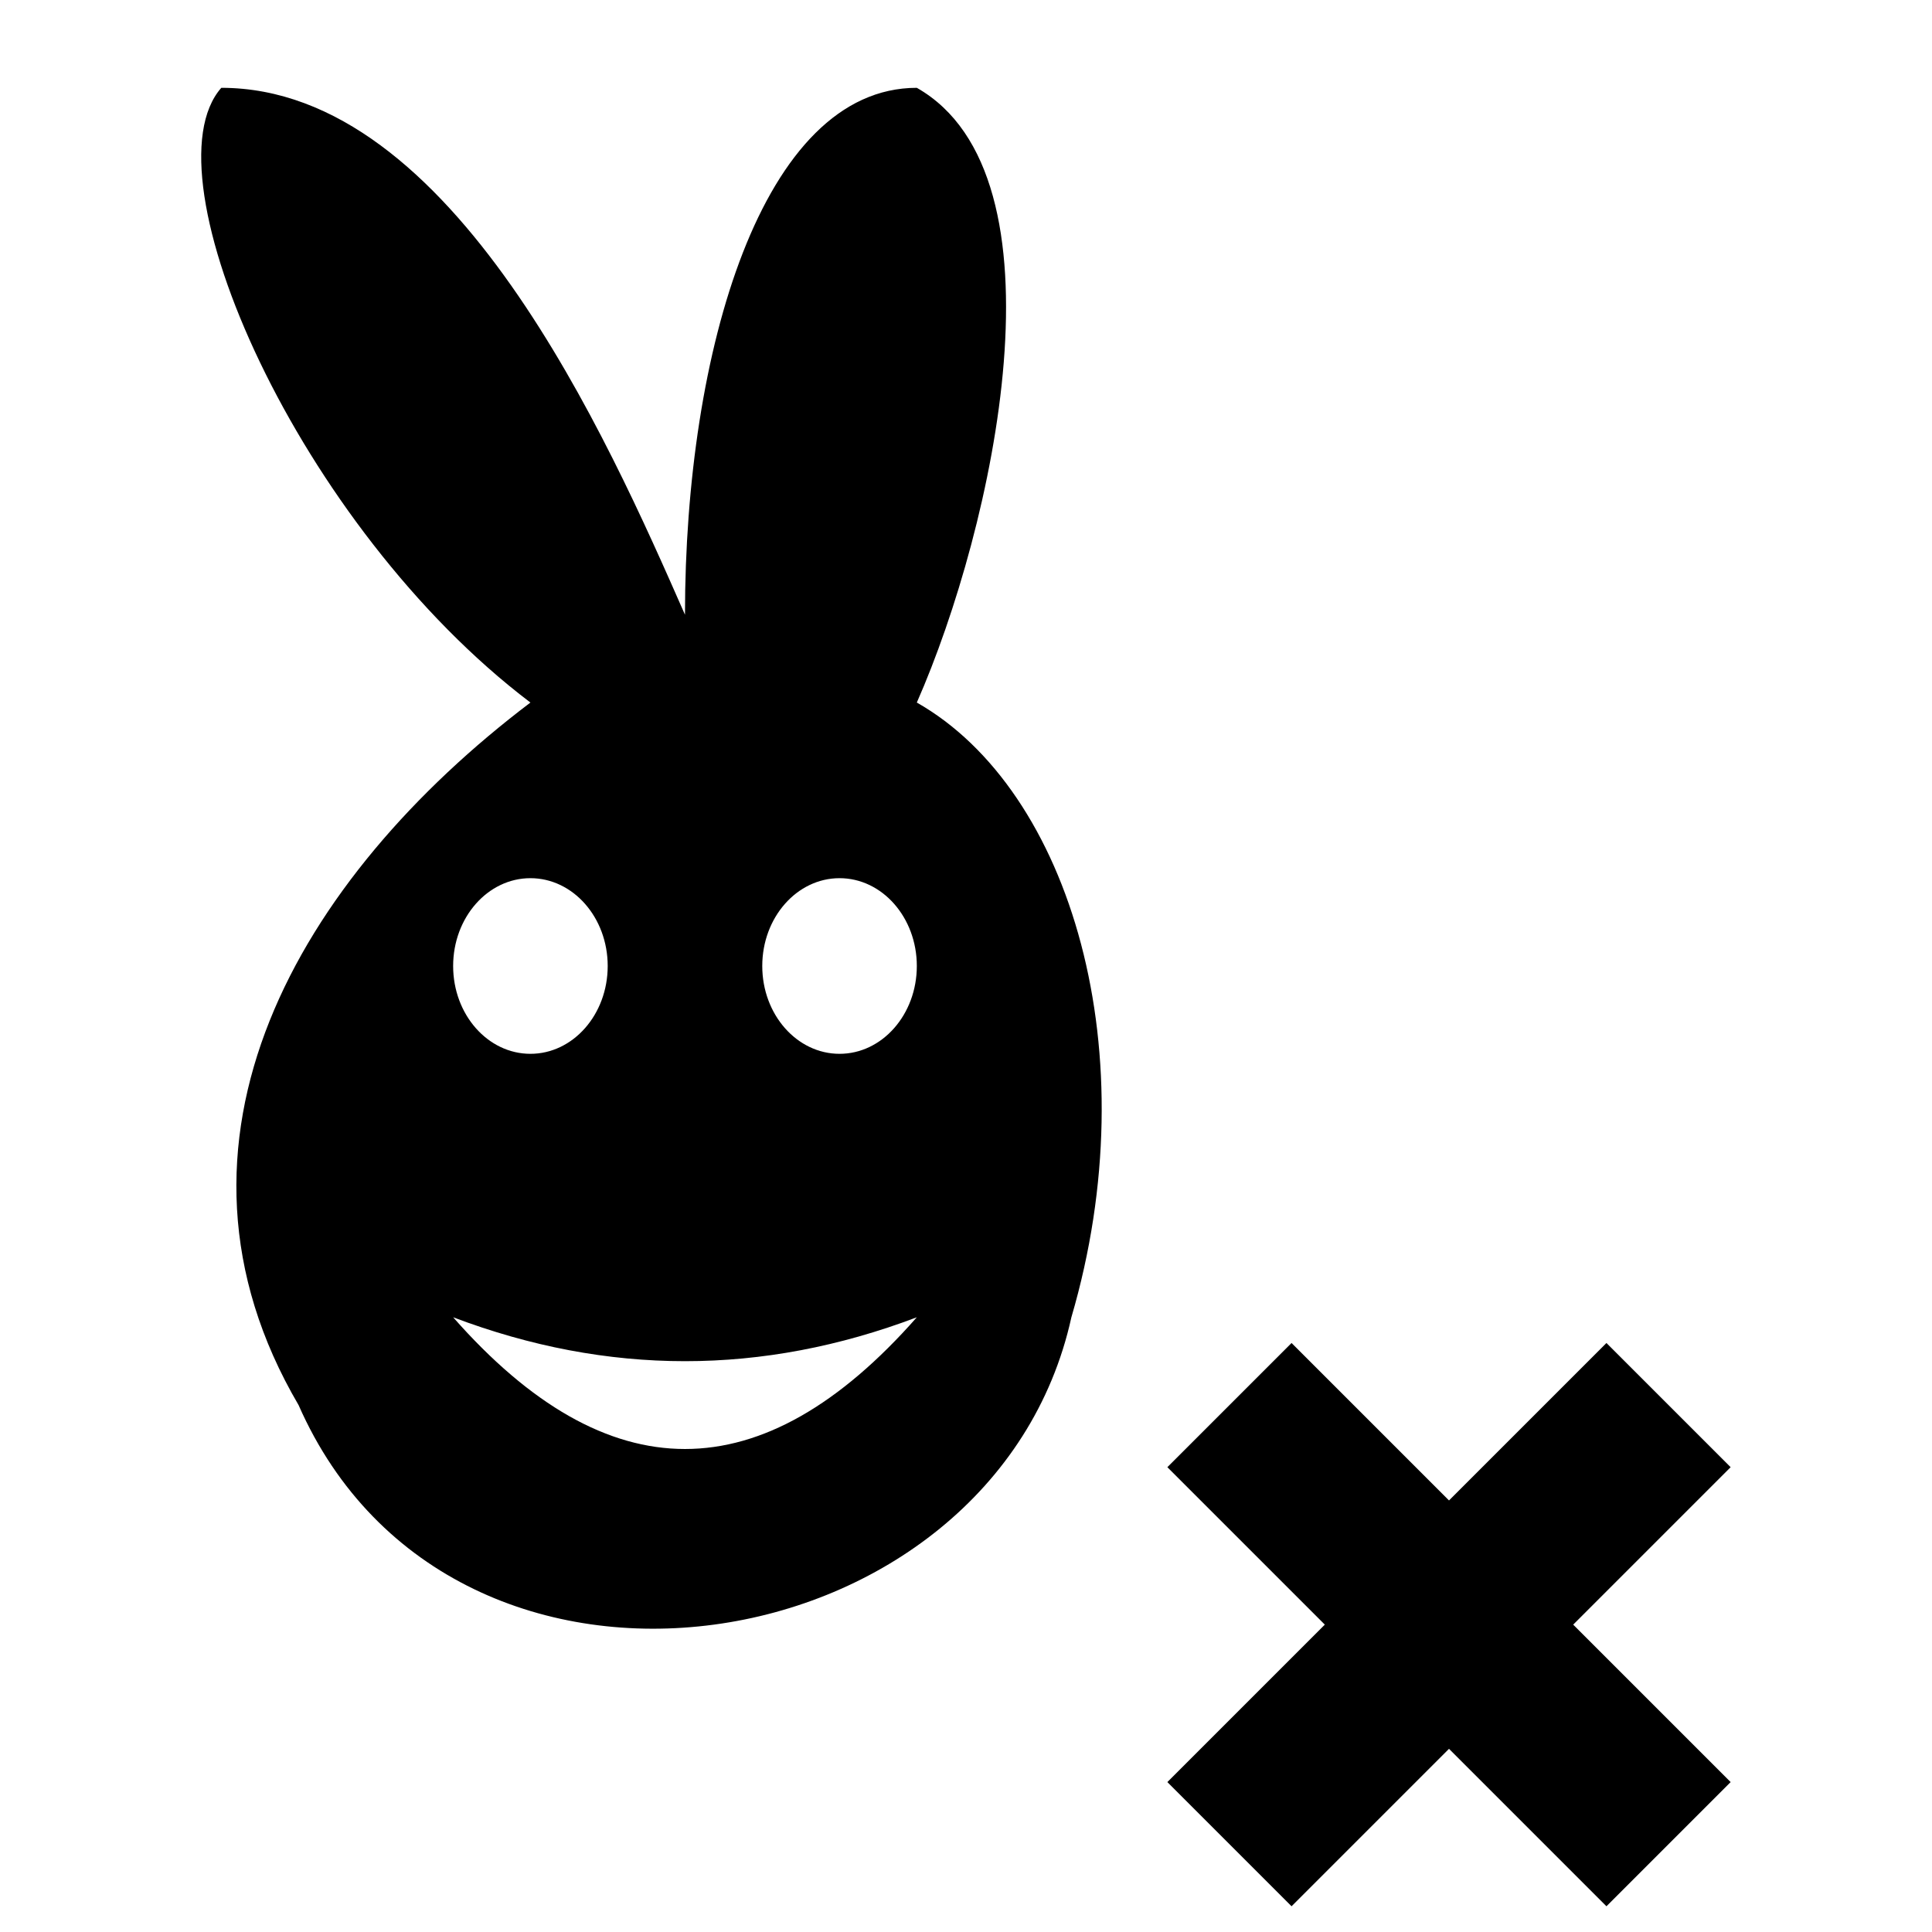
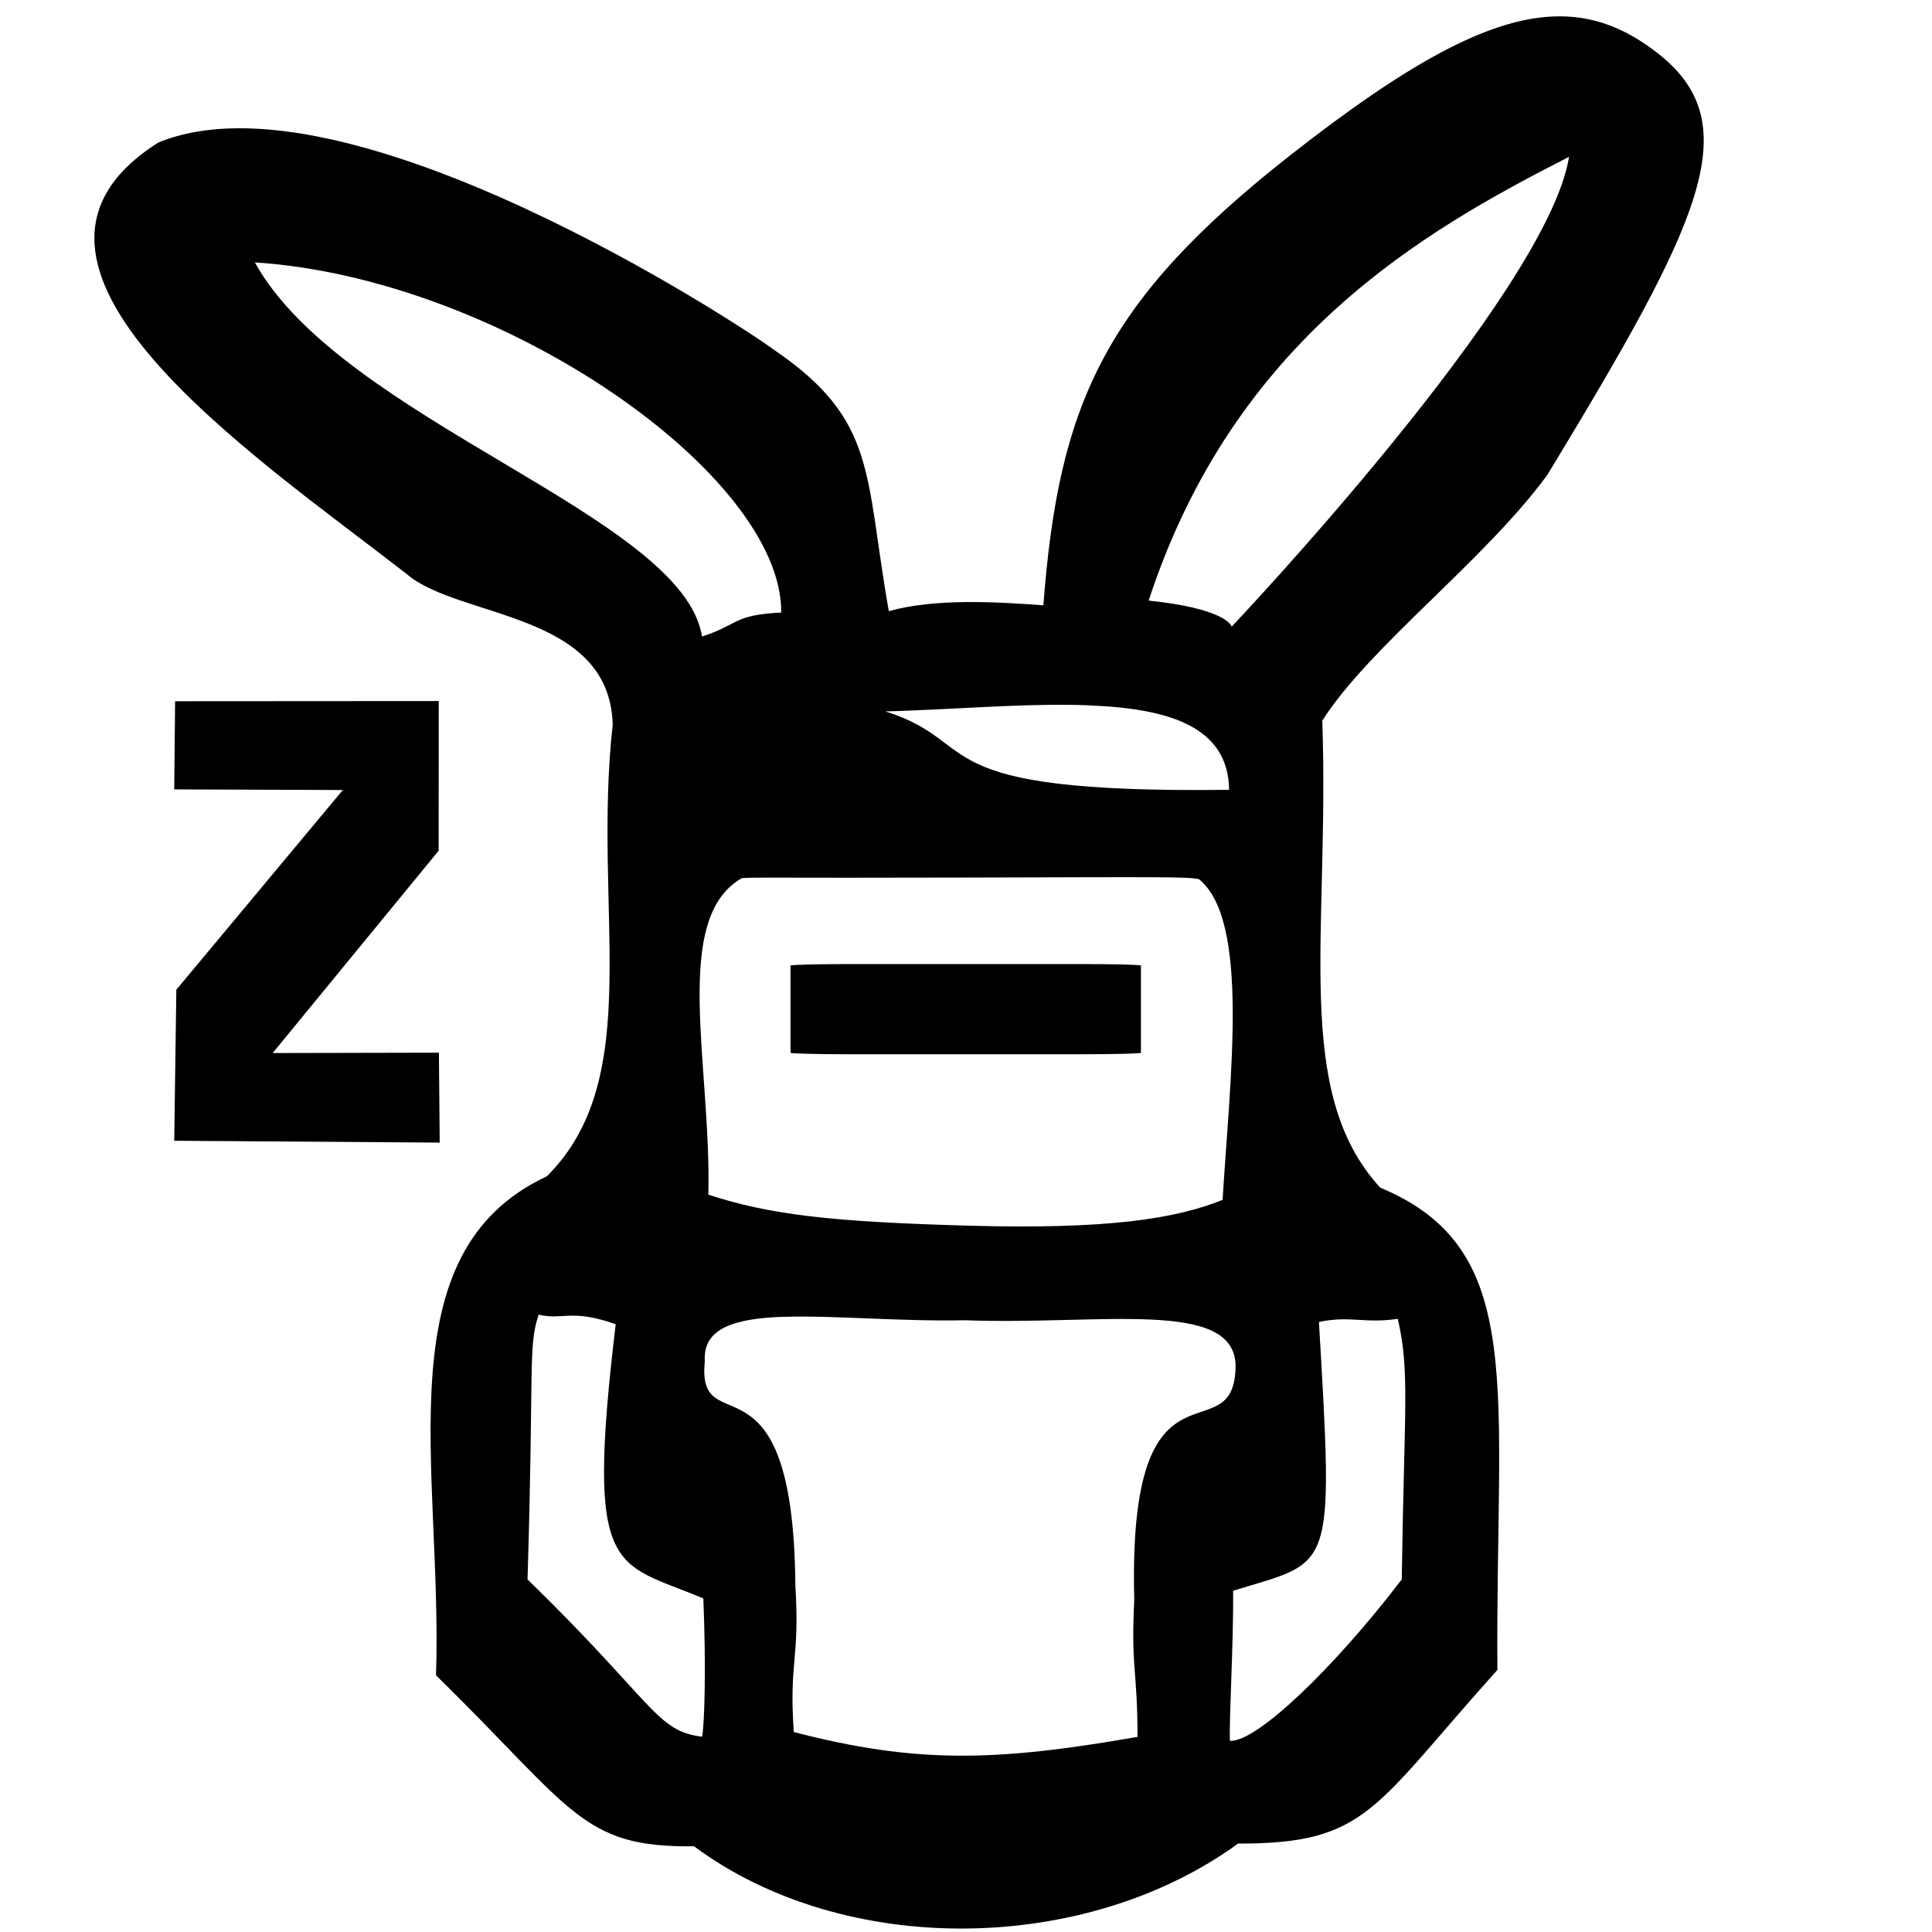
- <svg xmlns="http://www.w3.org/2000/svg" width="22" height="22" viewBox="0 0 22 22">
-   <path fill="#000000" fill-rule="evenodd" transform="translate(-1,0) scale(0.88,1)" d="M8 8 C5 6 3 2 4 1 C7 1 9 5 10 7 C10 4 11 1 13 1 C15 2 14 6 13 8 C15 9 16 12 15 15 C14 19 7 20 5 16 C3 13 5 10 8 8 Z M7 11 A1 1 0 1 0 9 11 A1 1 0 1 0 7 11 Z M11 11 A1 1 0 1 0 13 11 A1 1 0 1 0 11 11 Z M7 15 Q10 18 13 15 Q10 16 7 15 Z" />
-   <path d="M14 16 L19 21 M19 16 L14 21" fill="none" stroke="#000000" stroke-width="2" />
+ <svg xmlns="http://www.w3.org/2000/svg" width="22" height="22" version="1.1" id="svg117">
+   <defs id="defs46" />
+   <path id="path1" style="baseline-shift:baseline;display:inline;overflow:visible;vector-effect:none;stroke-width:0.983;enable-background:accumulate;stop-color:#090909" d="M 17.678,0.188 C 16.932,0.222 16.017,0.728 14.686,1.773 12.556,3.446 12.054,4.625 11.881,6.893 11.319,6.851 10.647,6.814 10.121,6.959 9.843,5.386 9.991,4.785 8.809,3.98 8.444,3.709 3.939,0.743 1.803,1.623 -0.377,3.002 2.865,5.165 4.627,6.533 5.212,7.045 6.944,6.958 6.977,8.252 c -0.235,2.113 0.386,4.014 -0.75,5.143 -1.873,0.873 -1.185,3.333 -1.262,5.682 1.567,1.535 1.656,1.963 2.938,1.947 1.705,1.267 4.445,1.241 6.195,-0.031 1.474,0.003 1.539,-0.406 2.953,-1.977 -0.023,-3.219 0.352,-4.79 -1.334,-5.492 -1.006,-1.094 -0.575,-2.883 -0.66,-5.318 0.542,-0.849 1.841,-1.815 2.562,-2.797 C 19.361,2.539 19.907,1.428 18.893,0.619 18.512,0.316 18.125,0.167 17.678,0.188 Z m 0.189,1.598 c -0.247,1.558 -3.84,5.348 -3.842,5.35 -0.007,-0.023 -0.092,-0.208 -0.945,-0.297 0.977,-2.985 3.136,-4.212 4.787,-5.053 z M 2.902,2.988 C 5.712,3.17 8.909,5.406 8.896,6.975 8.339,7.003 8.414,7.114 7.994,7.248 7.779,5.872 3.898,4.79 2.902,2.988 Z m 9.51,5.045 c 0.904,0.036 1.575,0.243 1.584,0.961 -3.558,0.043 -2.768,-0.531 -3.914,-0.893 0.447,-0.012 0.916,-0.042 1.365,-0.061 0.337,-0.014 0.664,-0.02 0.965,-0.008 z m 1.242,1.98 c 0.58,0.469 0.352,2.258 0.268,3.65 -0.537,0.217 -1.315,0.338 -2.891,0.294 -1.576,-0.044 -2.264,-0.125 -2.965,-0.353 0.036,-1.474 -0.426,-3.144 0.381,-3.604 0.147,-0.013 0.232,-5.8e-4 2.543,-0.007 2.311,-0.006 2.51,-0.01 2.664,0.018 z m -7.52,4.957 c 0.278,0.067 0.365,-0.071 0.877,0.109 -0.347,2.904 -0.015,2.694 0.998,3.123 0.033,0.795 0.013,1.437 -0.014,1.574 -0.526,-0.063 -0.539,-0.38 -1.988,-1.791 0.076,-2.461 0.003,-2.636 0.127,-3.016 z m 2.797,0.025 c 0.562,-0.018 1.315,0.054 2.057,0.039 1.545,0.057 3.059,-0.249 3.082,0.51 -0.003,1.072 -1.232,-0.306 -1.154,2.672 -0.039,0.796 0.036,0.775 0.037,1.562 -1.626,0.285 -2.528,0.304 -3.914,-0.055 -0.056,-0.815 0.07,-0.814 0.018,-1.666 -0.022,-2.794 -1.13,-1.59 -1.031,-2.557 -0.026,-0.378 0.344,-0.488 0.906,-0.506 z m 6.986,0.023 c 0.139,0.607 0.073,1.007 0.045,2.967 -0.766,1.003 -1.655,1.859 -1.957,1.838 -0.009,-0.281 0.041,-1.077 0.037,-1.709 1.139,-0.35 1.147,-0.166 0.977,-3.061 0.363,-0.074 0.516,0.021 0.898,-0.035 z" />
+   <path d="M 5.007,13.011 1.984,12.99 2.008,11.27 3.904,8.996 1.984,8.989 1.994,7.985 4.996,7.983 4.995,9.687 3.105,11.991 4.998,11.987 Z" id="text8" style="font-size:5.333px;stroke-width:0.5" aria-label="Z" />
+   <rect style="fill:#000000;fill-opacity:1;stroke-width:0.494" id="rect7" width="3.99" height="1.027" x="9.002" y="10.978" rx="0.681" ry="0.017" />
</svg>
